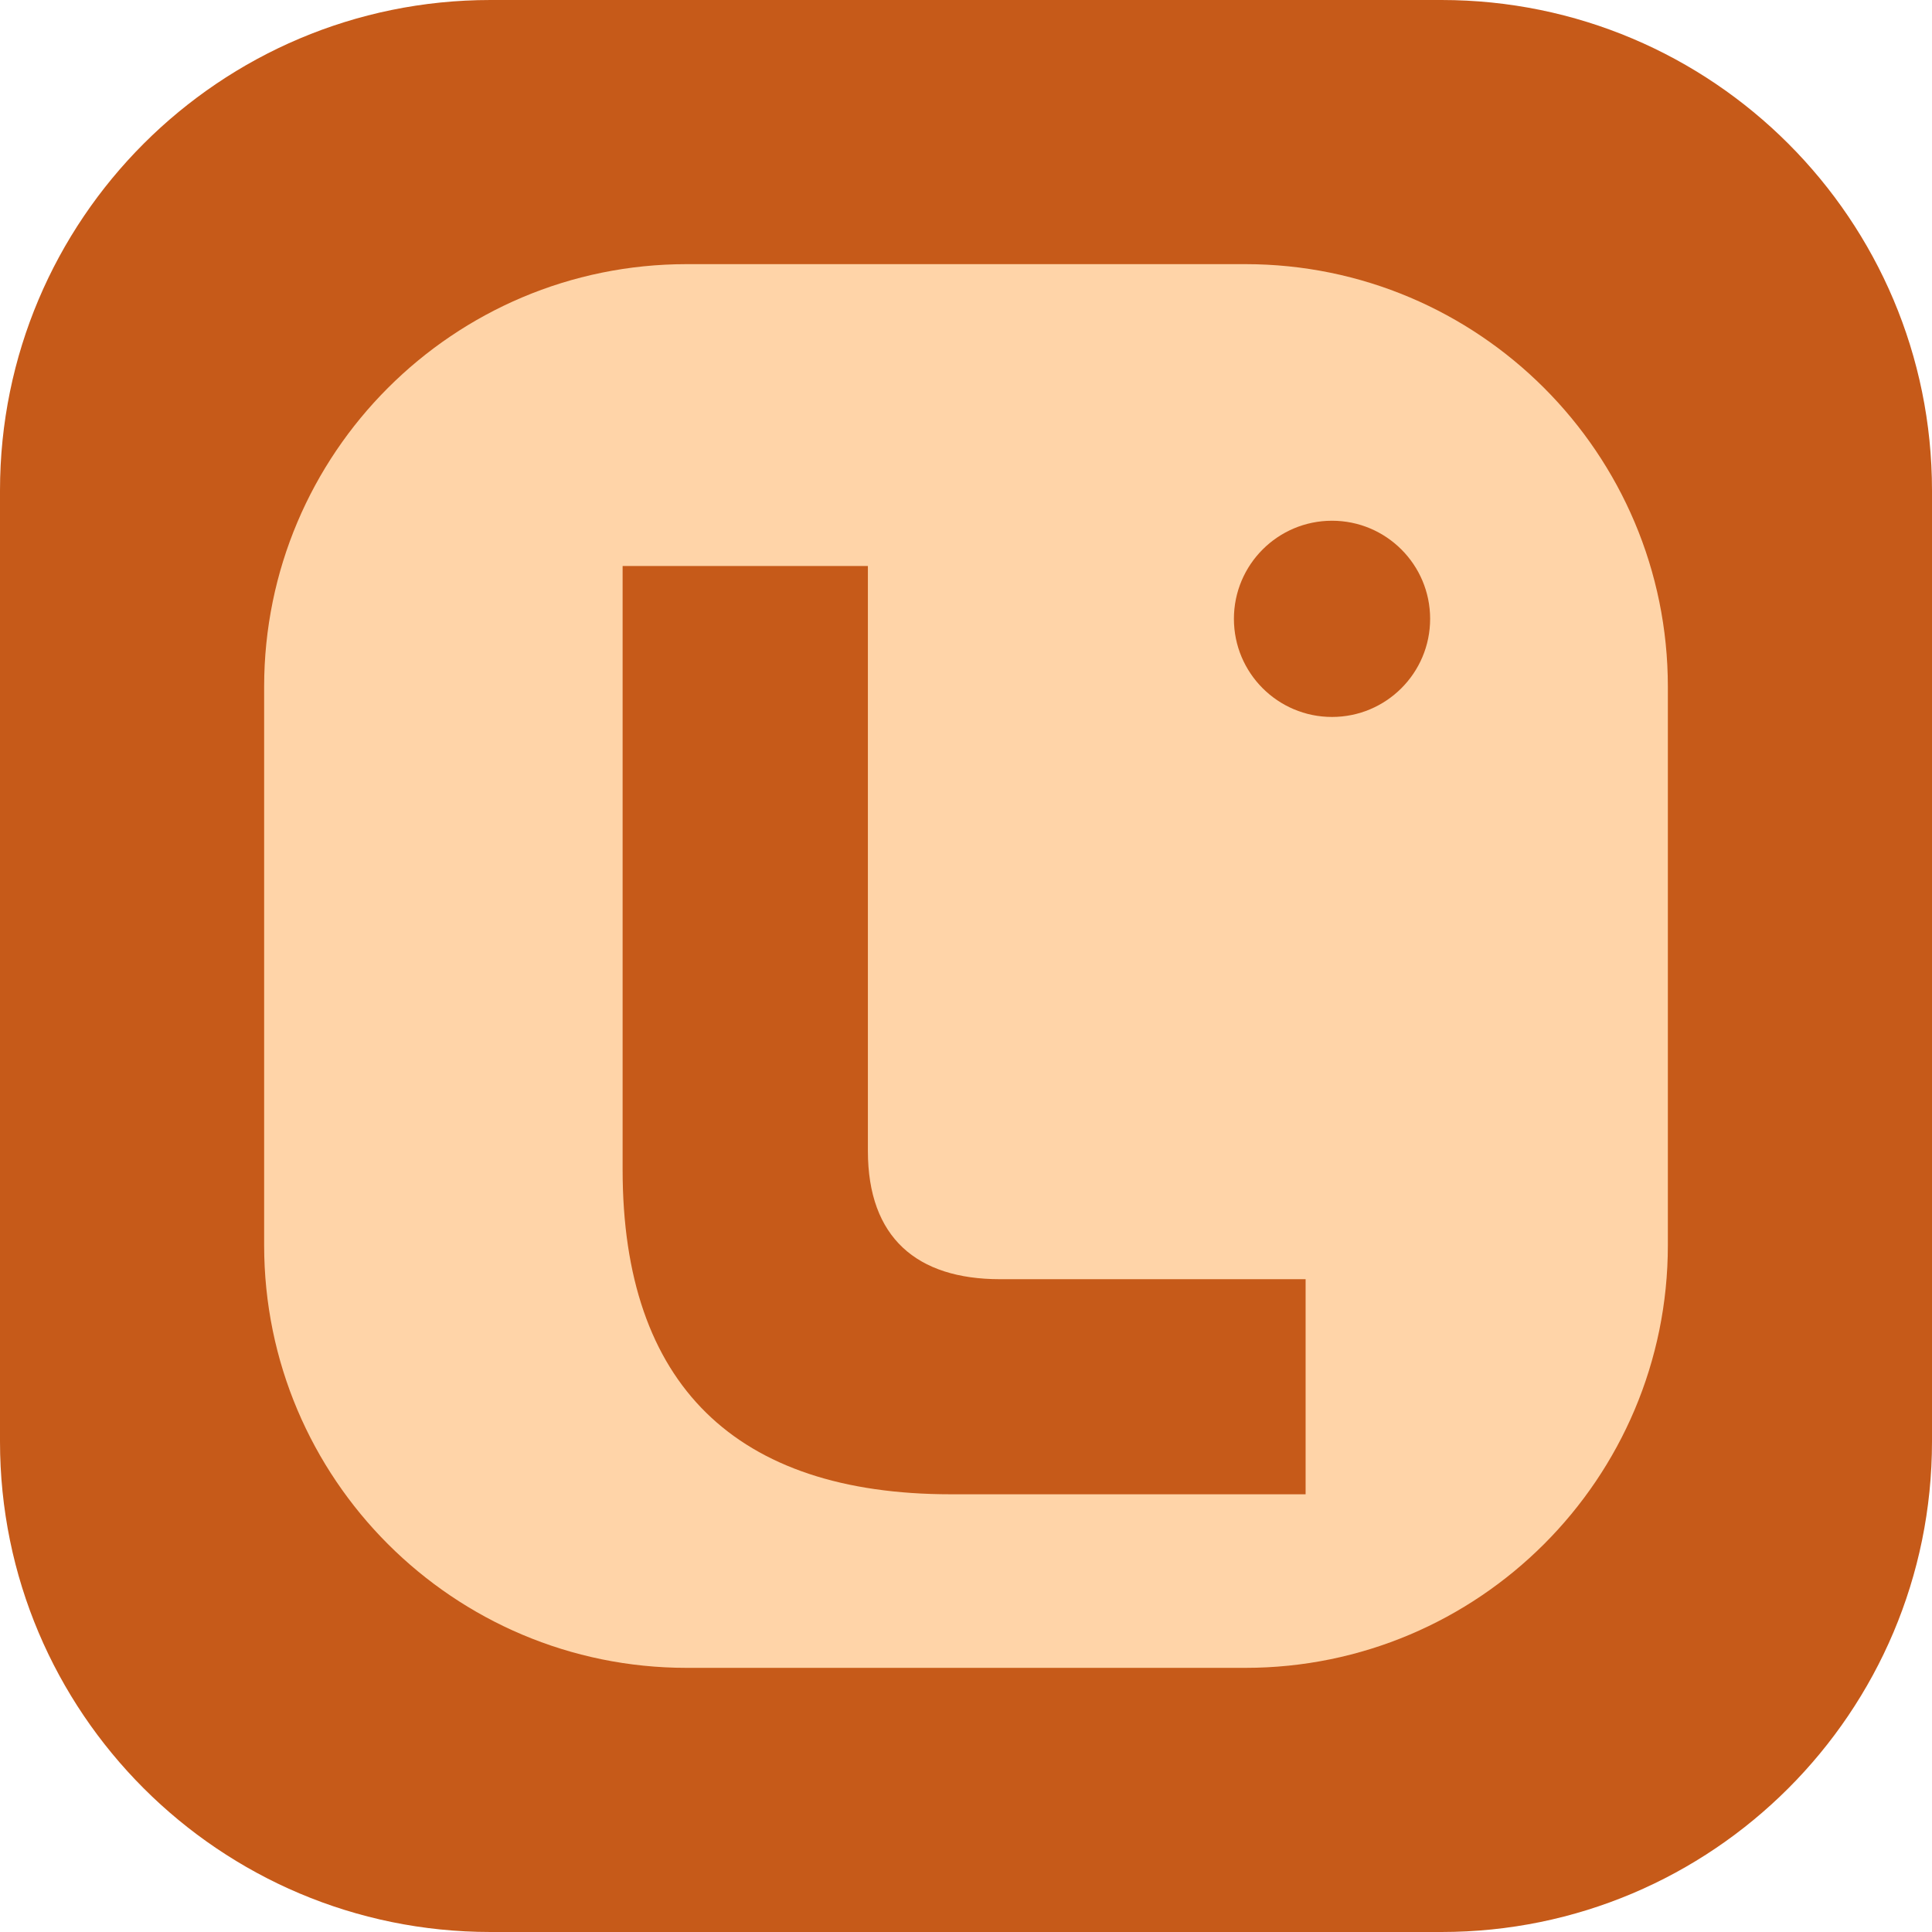
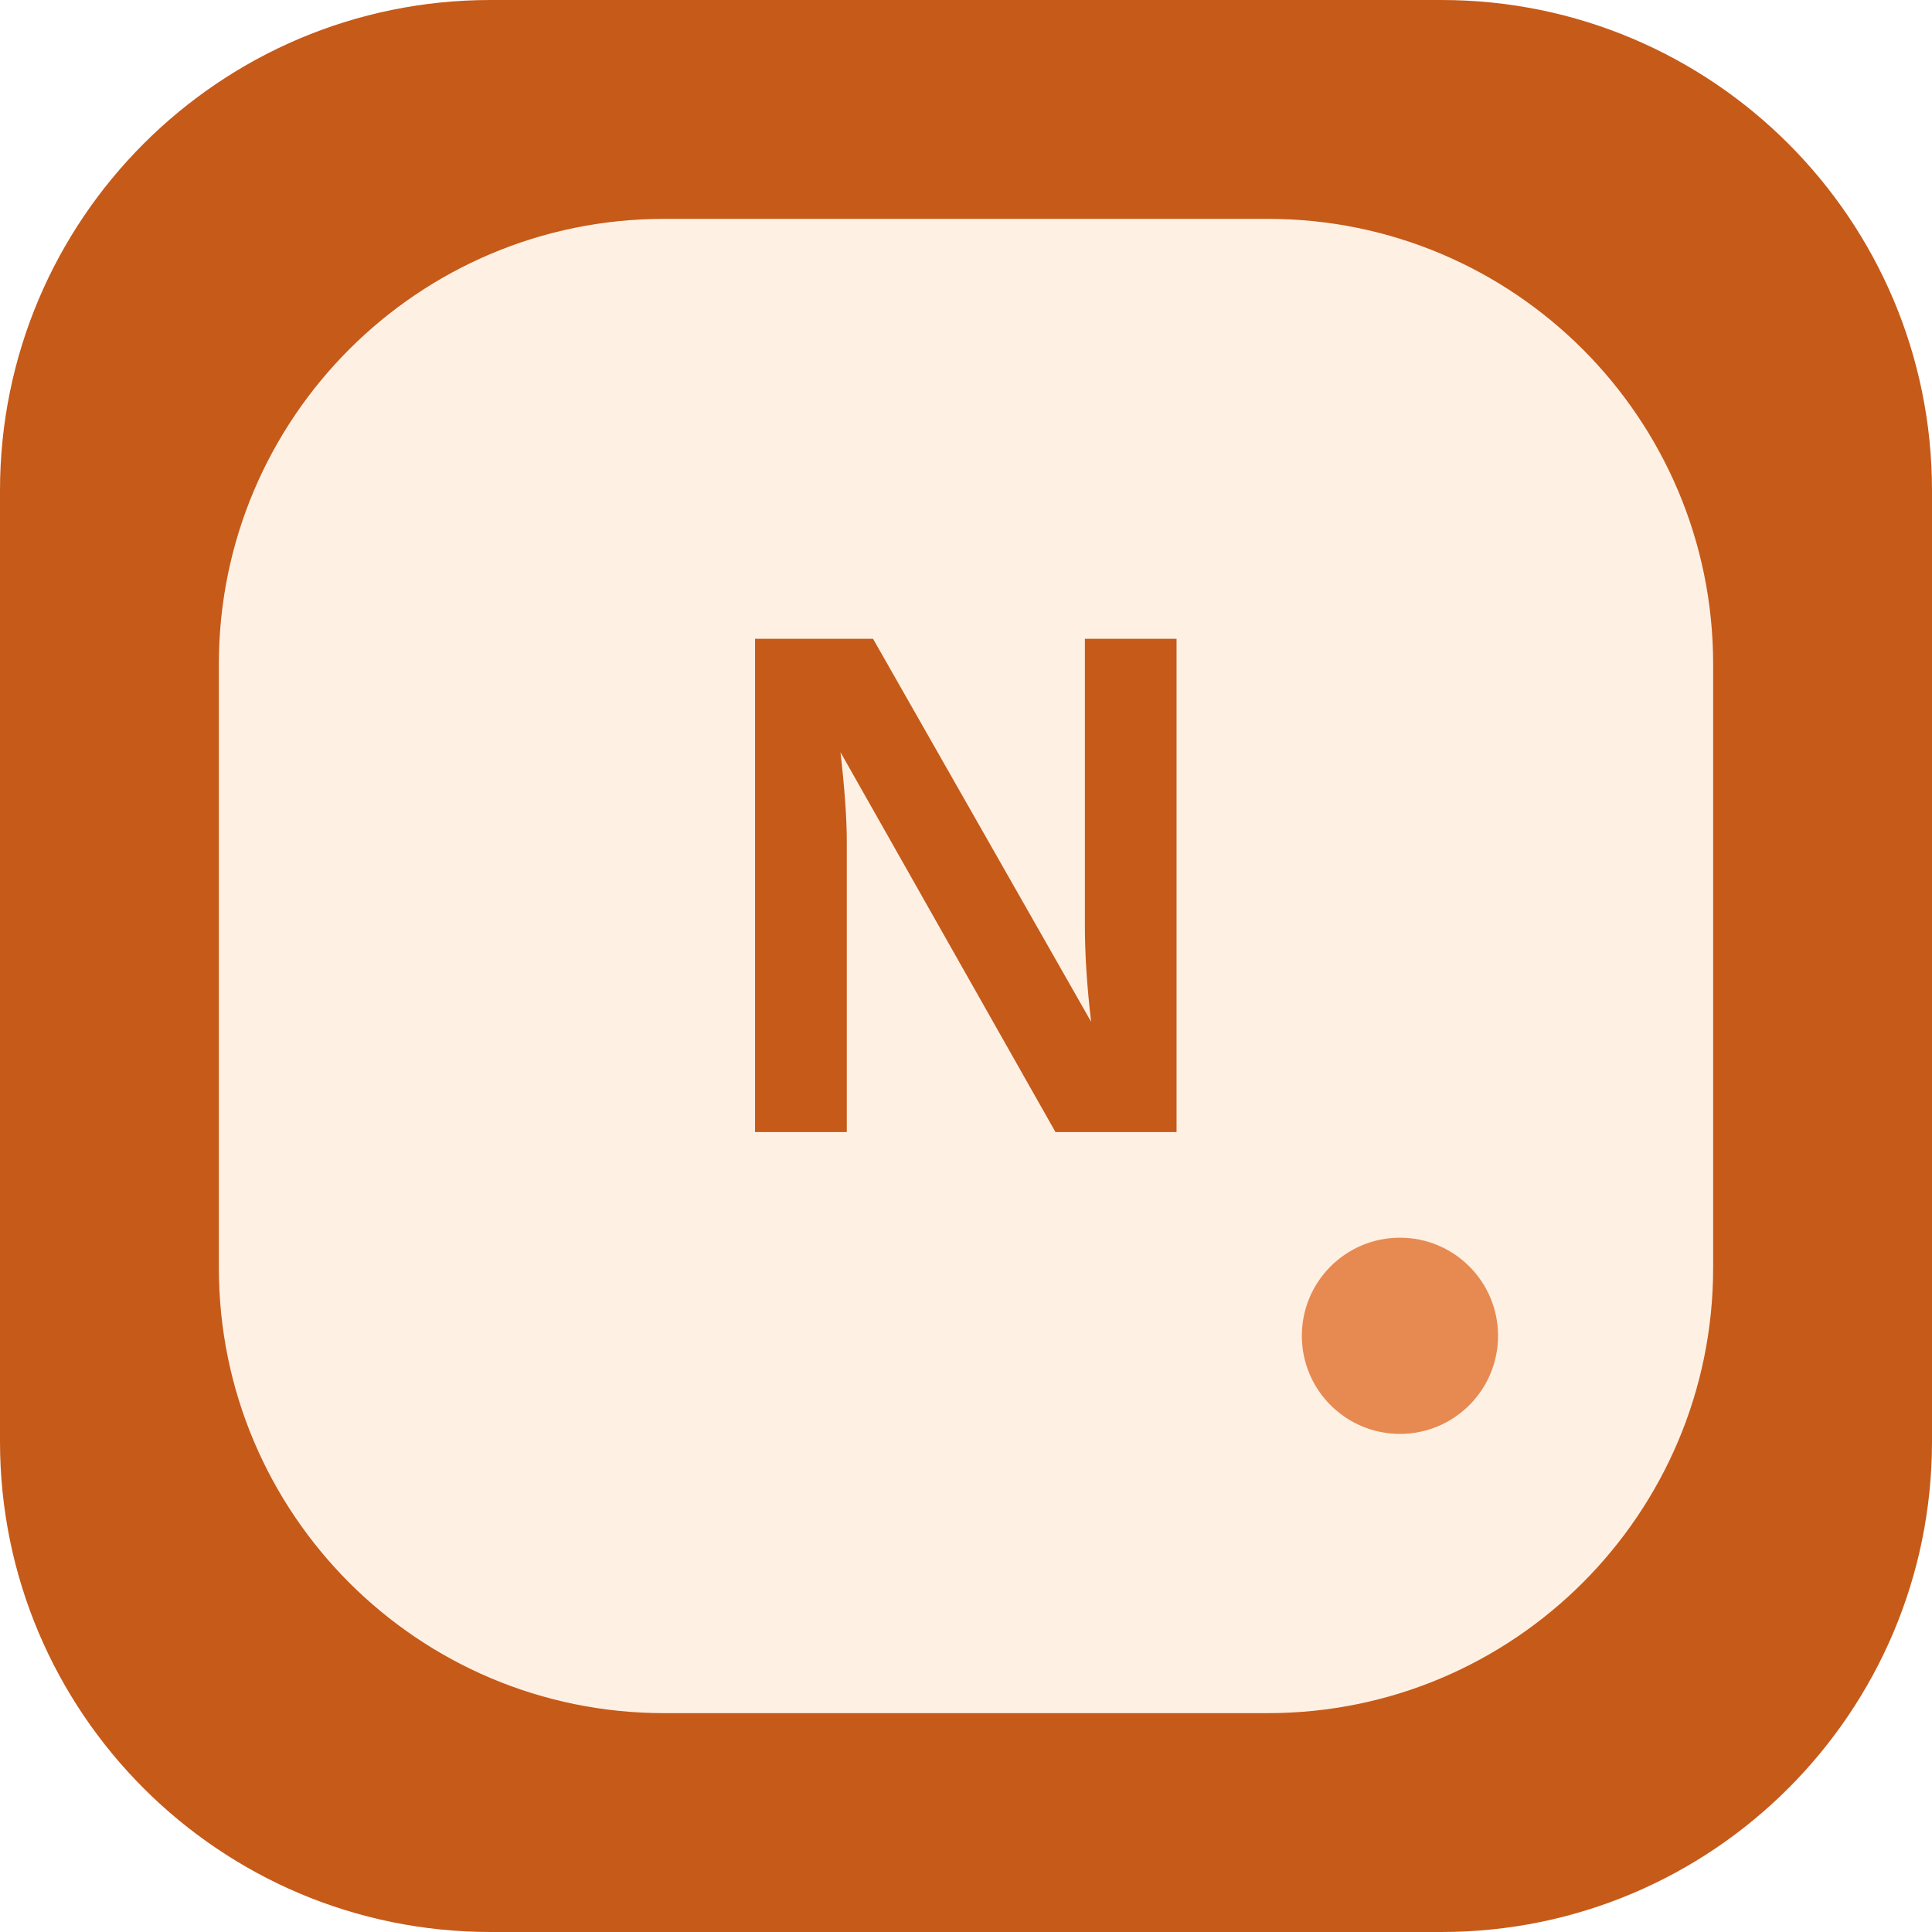
<svg xmlns="http://www.w3.org/2000/svg" viewBox="0 0 512 512">
  <rect width="512" height="512" rx="130" fill="#c65a19" />
-   <rect x="70" y="70" width="372" height="372" rx="112" fill="#ffd4a8" />
-   <path d="M165 150h65v155c0 23 13 34 35 34h81v57h-94c-57 0-87-29-87-86z" fill="#c65a19" />
-   <circle cx="353" cy="164" r="26" fill="#c65a19" />
+   <rect x="58" y="58" width="396" height="396" rx="118" fill="#fff0e4" />
+   <text x="256" y="300" font-family="Arial,sans-serif" font-size="190" font-weight="800" text-anchor="middle" fill="#c65a19">N</text>
+   <circle cx="371" cy="354" r="26" fill="#e78a51" />
</svg>
